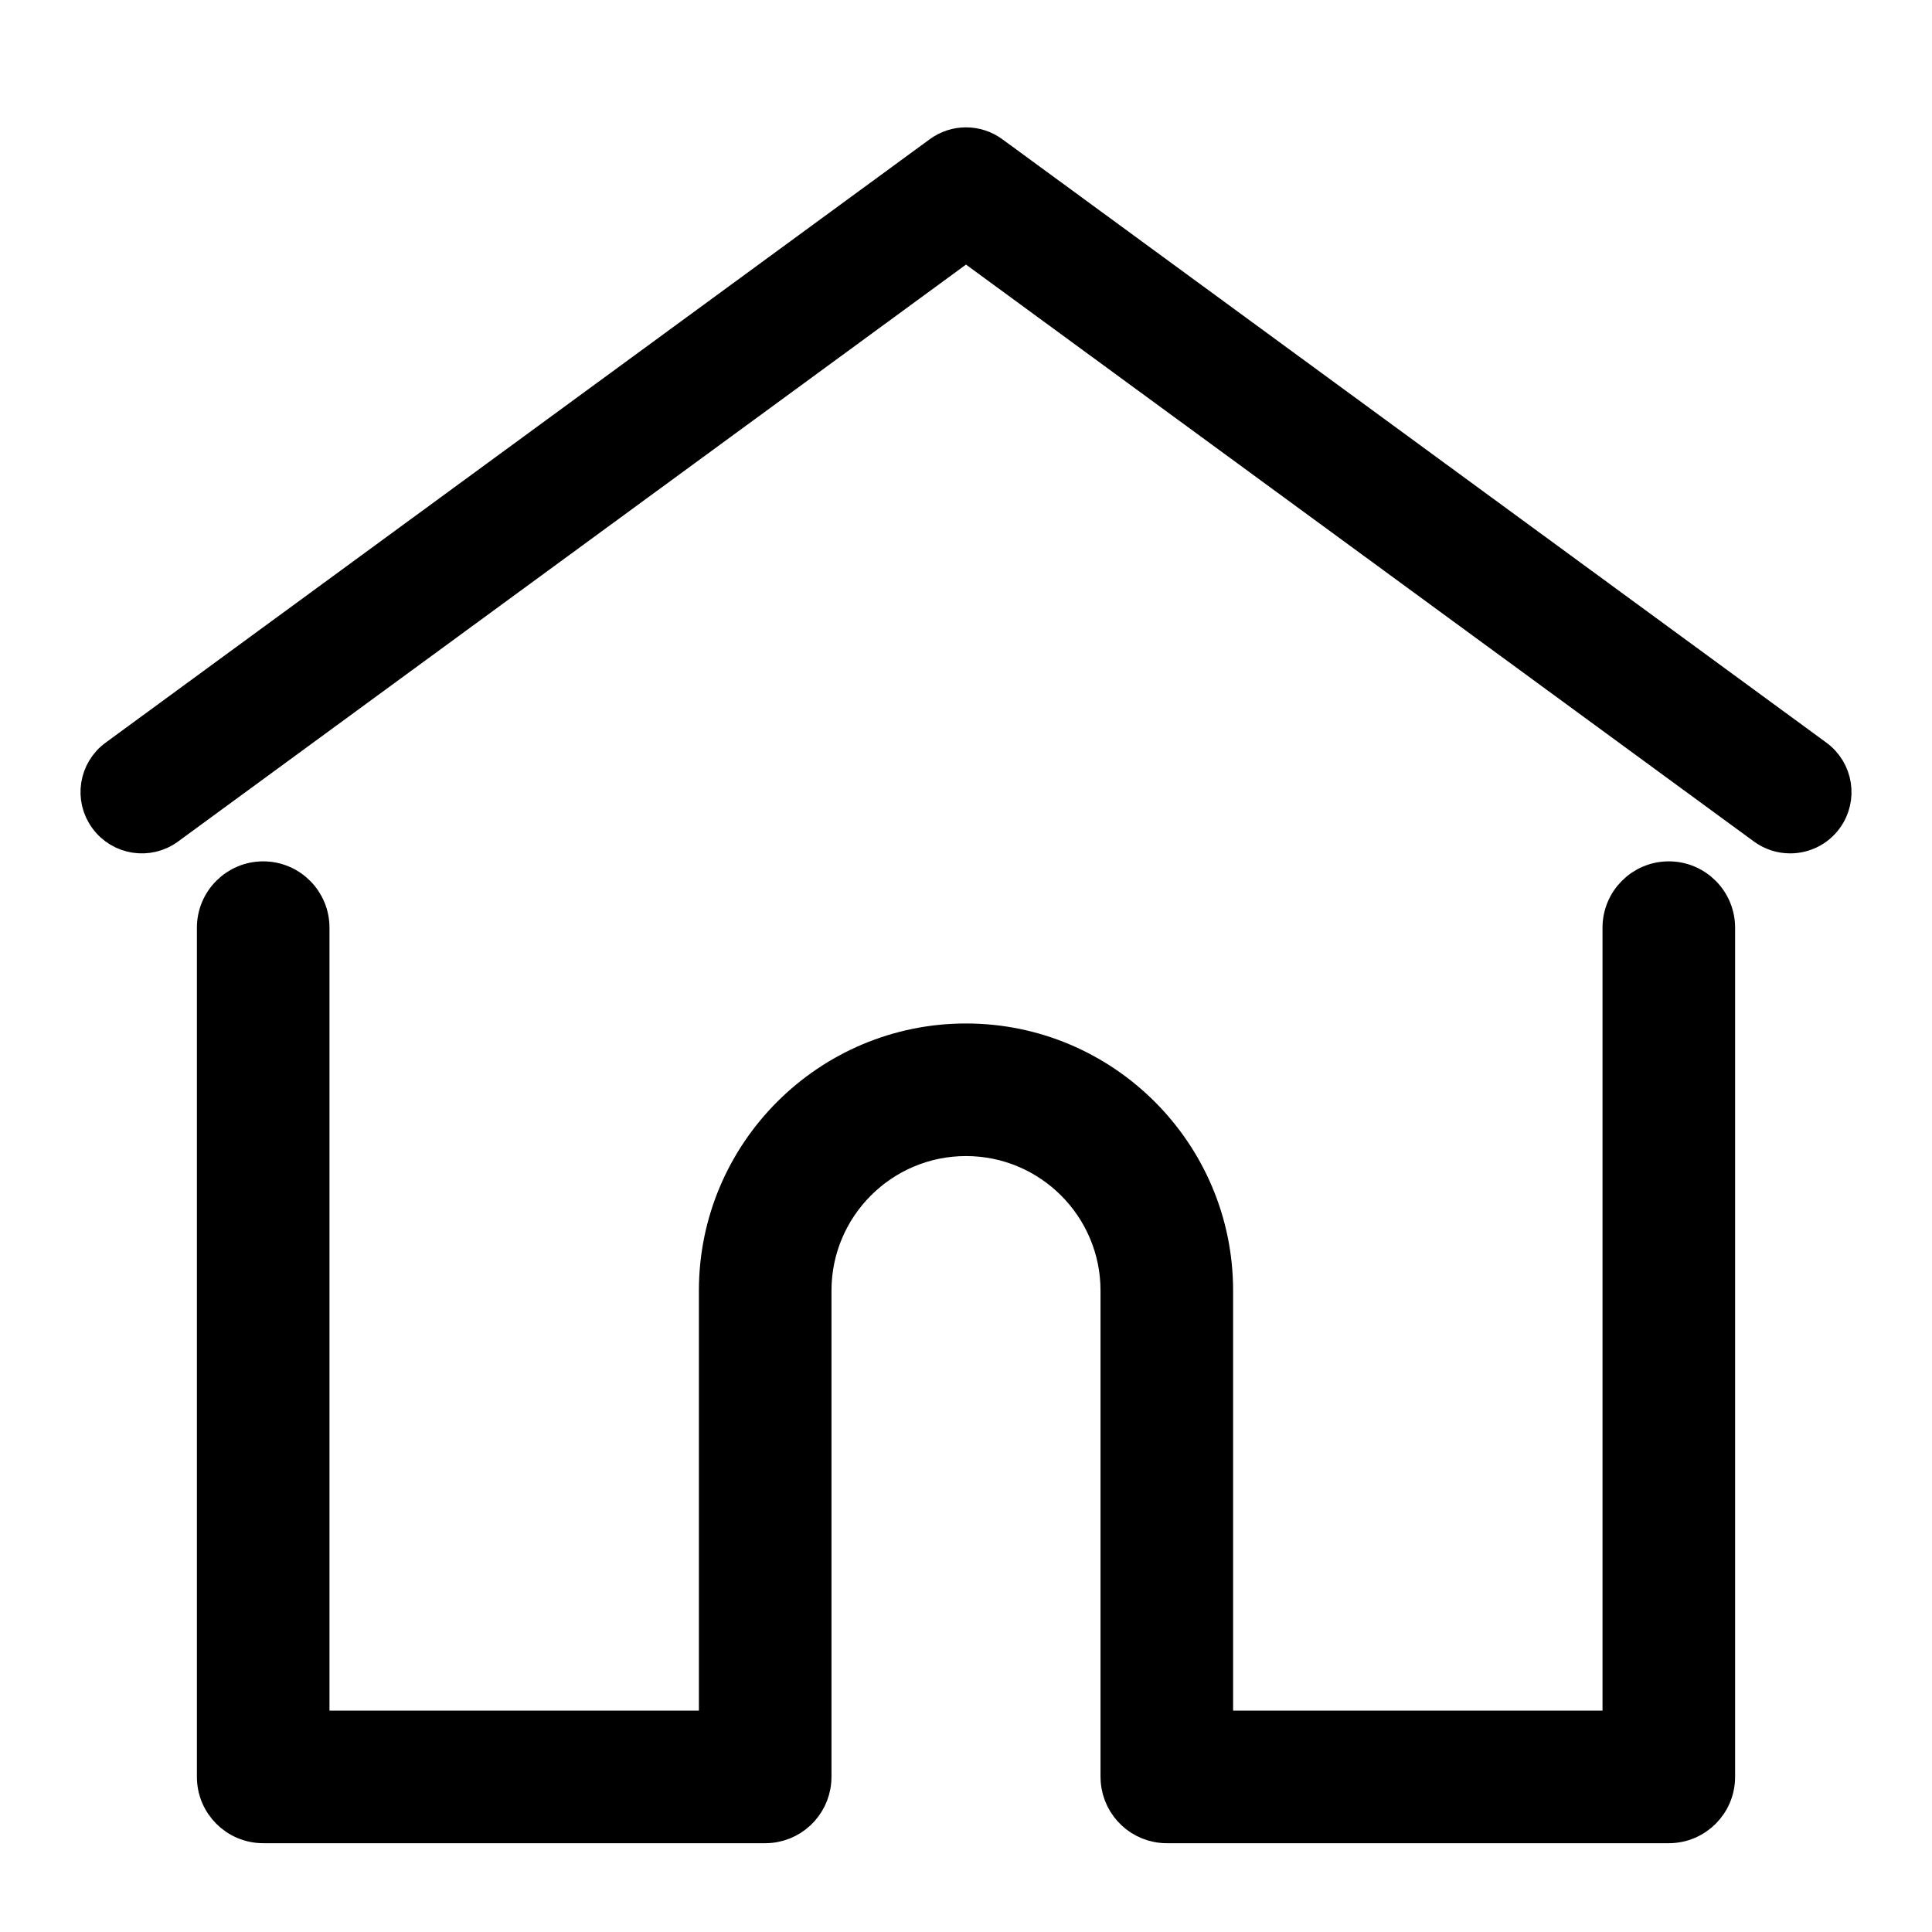
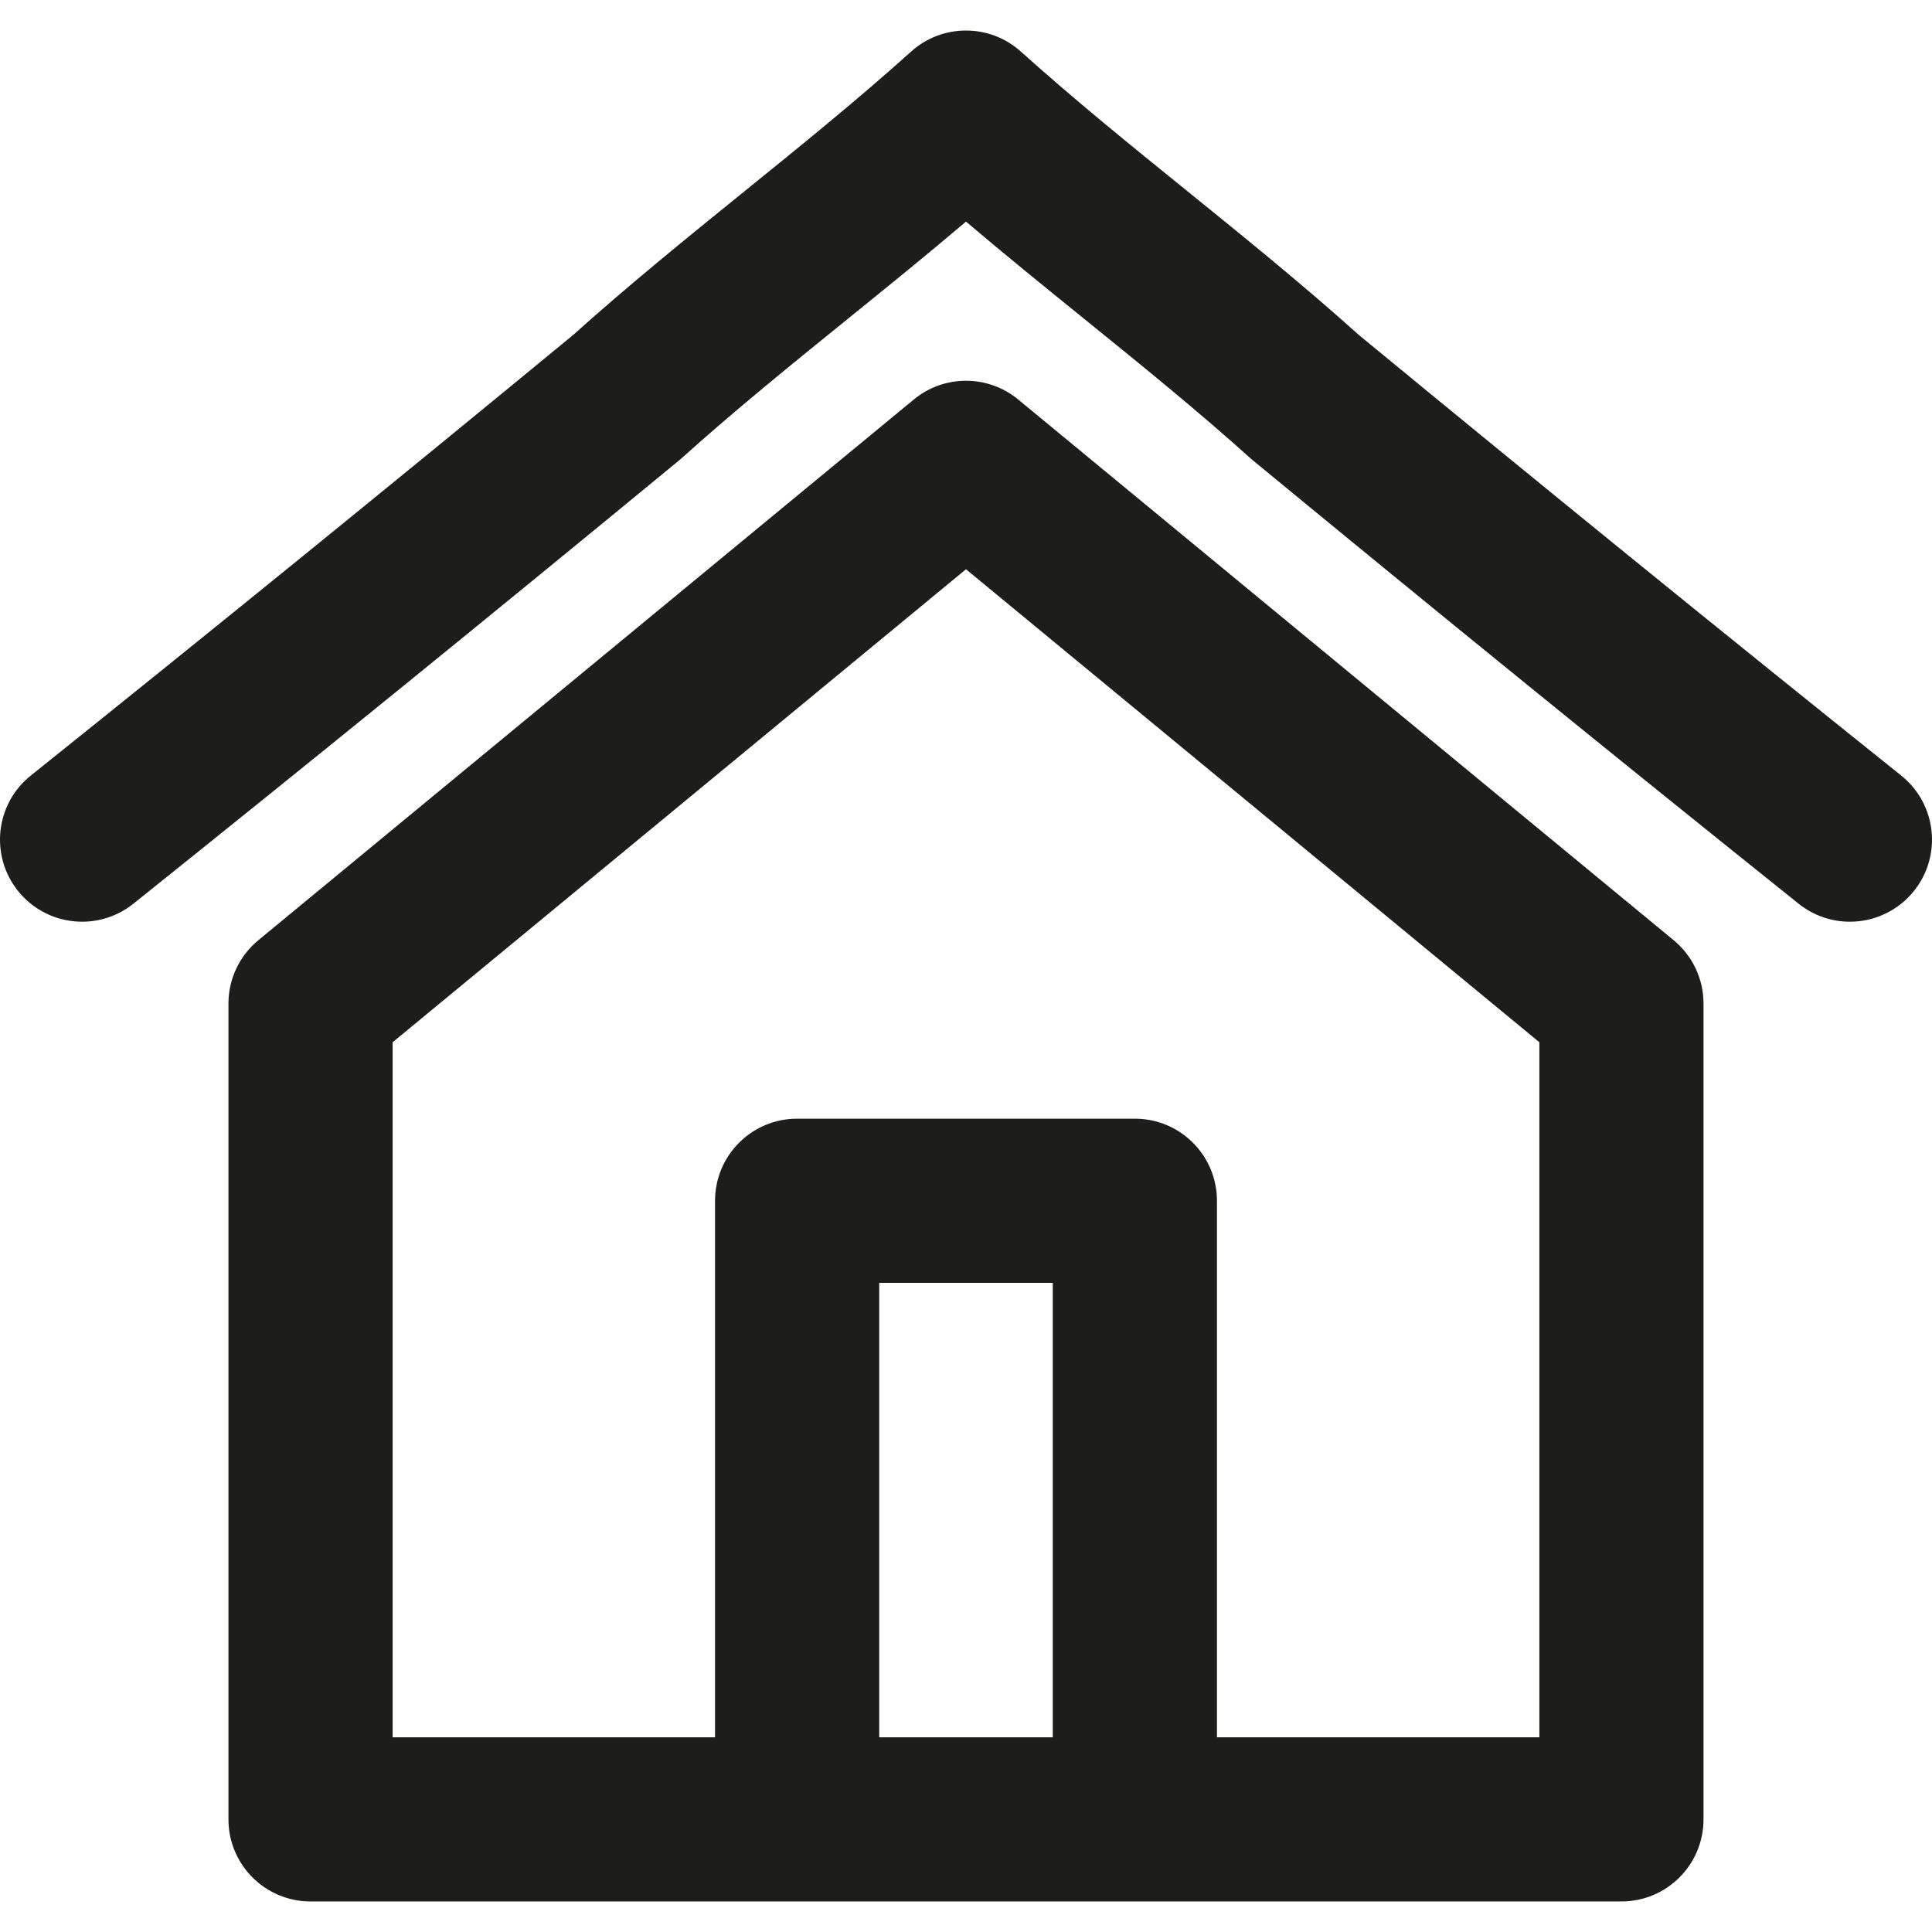
- <svg xmlns="http://www.w3.org/2000/svg" width="24" height="24" viewBox="0 0 24 24" fill="none">
-   <path d="M22.57 9.387L12.332 1.89C12.134 1.746 11.866 1.746 11.669 1.89L1.43 9.387C1.18 9.57 1.125 9.921 1.309 10.171C1.492 10.421 1.843 10.476 2.093 10.293L12 3.039L21.907 10.293C22.007 10.366 22.123 10.401 22.238 10.401C22.411 10.401 22.582 10.322 22.692 10.171C22.875 9.921 22.82 9.57 22.57 9.387Z" fill="black" stroke="black" stroke-width="0.4" />
-   <path d="M20.73 10.9C20.386 10.9 20.107 11.18 20.107 11.524V21.45H15.118V16.032C15.118 14.312 13.719 12.914 12 12.914C10.281 12.914 8.882 14.312 8.882 16.032V21.45H3.893V11.524C3.893 11.18 3.614 10.9 3.27 10.9C2.925 10.9 2.646 11.18 2.646 11.524V22.073C2.646 22.418 2.925 22.697 3.27 22.697H9.506C9.833 22.697 10.102 22.444 10.127 22.122C10.128 22.107 10.129 22.091 10.129 22.073V16.032C10.129 15 10.968 14.161 12 14.161C13.032 14.161 13.871 15 13.871 16.032V22.073C13.871 22.091 13.872 22.107 13.873 22.121C13.898 22.443 14.166 22.697 14.495 22.697H20.73C21.075 22.697 21.354 22.418 21.354 22.073V11.524C21.354 11.18 21.075 10.9 20.73 10.9Z" fill="black" stroke="black" stroke-width="0.4" />
+ <svg xmlns="http://www.w3.org/2000/svg" version="1.1" id="Capa_1" x="0px" y="0px" viewBox="0 0 176.532 176.532" style="enable-background:new 0 0 176.532 176.532;" xml:space="preserve">
+   <g>
+     <path style="fill:#1D1D1B;" d="M152.928,85.912l-59.89-49.406c-2.771-2.287-6.773-2.287-9.545,0l-59.89,49.406   c-1.728,1.425-2.728,3.546-2.728,5.785v74.544c0,4.143,3.357,7.5,7.5,7.5h119.779c4.143,0,7.5-3.357,7.5-7.5V91.697   C155.656,89.458,154.656,87.337,152.928,85.912z M96.196,158.741H80.336v-41.524h15.859V158.741z M140.656,158.741h-29.46v-49.024   c0-4.143-3.357-7.5-7.5-7.5H72.836c-4.143,0-7.5,3.357-7.5,7.5v49.024h-29.46V95.233l52.39-43.219l52.39,43.219V158.741z" />
+     <path style="fill:#1D1D1B;" d="M173.72,70.866c-16.706-13.382-32.458-26.178-49.561-40.261   c-5.109-4.591-10.479-8.938-15.675-13.144c-5.087-4.118-10.348-8.377-15.201-12.745c-2.854-2.568-7.182-2.568-10.035,0   c-4.854,4.368-10.114,8.627-15.201,12.745c-5.195,4.205-10.565,8.553-15.675,13.144C35.27,44.689,19.518,57.484,2.812,70.866   c-3.233,2.589-3.755,7.31-1.165,10.542c2.589,3.232,7.311,3.755,10.542,1.165C28.991,69.116,44.829,56.249,62.034,42.08   c0.085-0.069,0.168-0.141,0.25-0.215c4.854-4.368,10.114-8.627,15.201-12.745c3.559-2.88,7.199-5.827,10.781-8.873   c3.582,3.046,7.223,5.993,10.781,8.873c5.087,4.118,10.348,8.377,15.201,12.745c0.082,0.074,0.165,0.146,0.25,0.215   c17.204,14.169,33.043,27.036,49.845,40.493c1.384,1.108,3.039,1.646,4.684,1.646c2.198,0,4.377-0.962,5.858-2.812   C177.475,78.176,176.953,73.455,173.72,70.866z" />
+   </g>
+   <g>
+ </g>
+   <g>
+ </g>
+   <g>
+ </g>
+   <g>
+ </g>
+   <g>
+ </g>
+   <g>
+ </g>
+   <g>
+ </g>
+   <g>
+ </g>
+   <g>
+ </g>
+   <g>
+ </g>
+   <g>
+ </g>
+   <g>
+ </g>
+   <g>
+ </g>
+   <g>
+ </g>
+   <g>
+ </g>
</svg>
